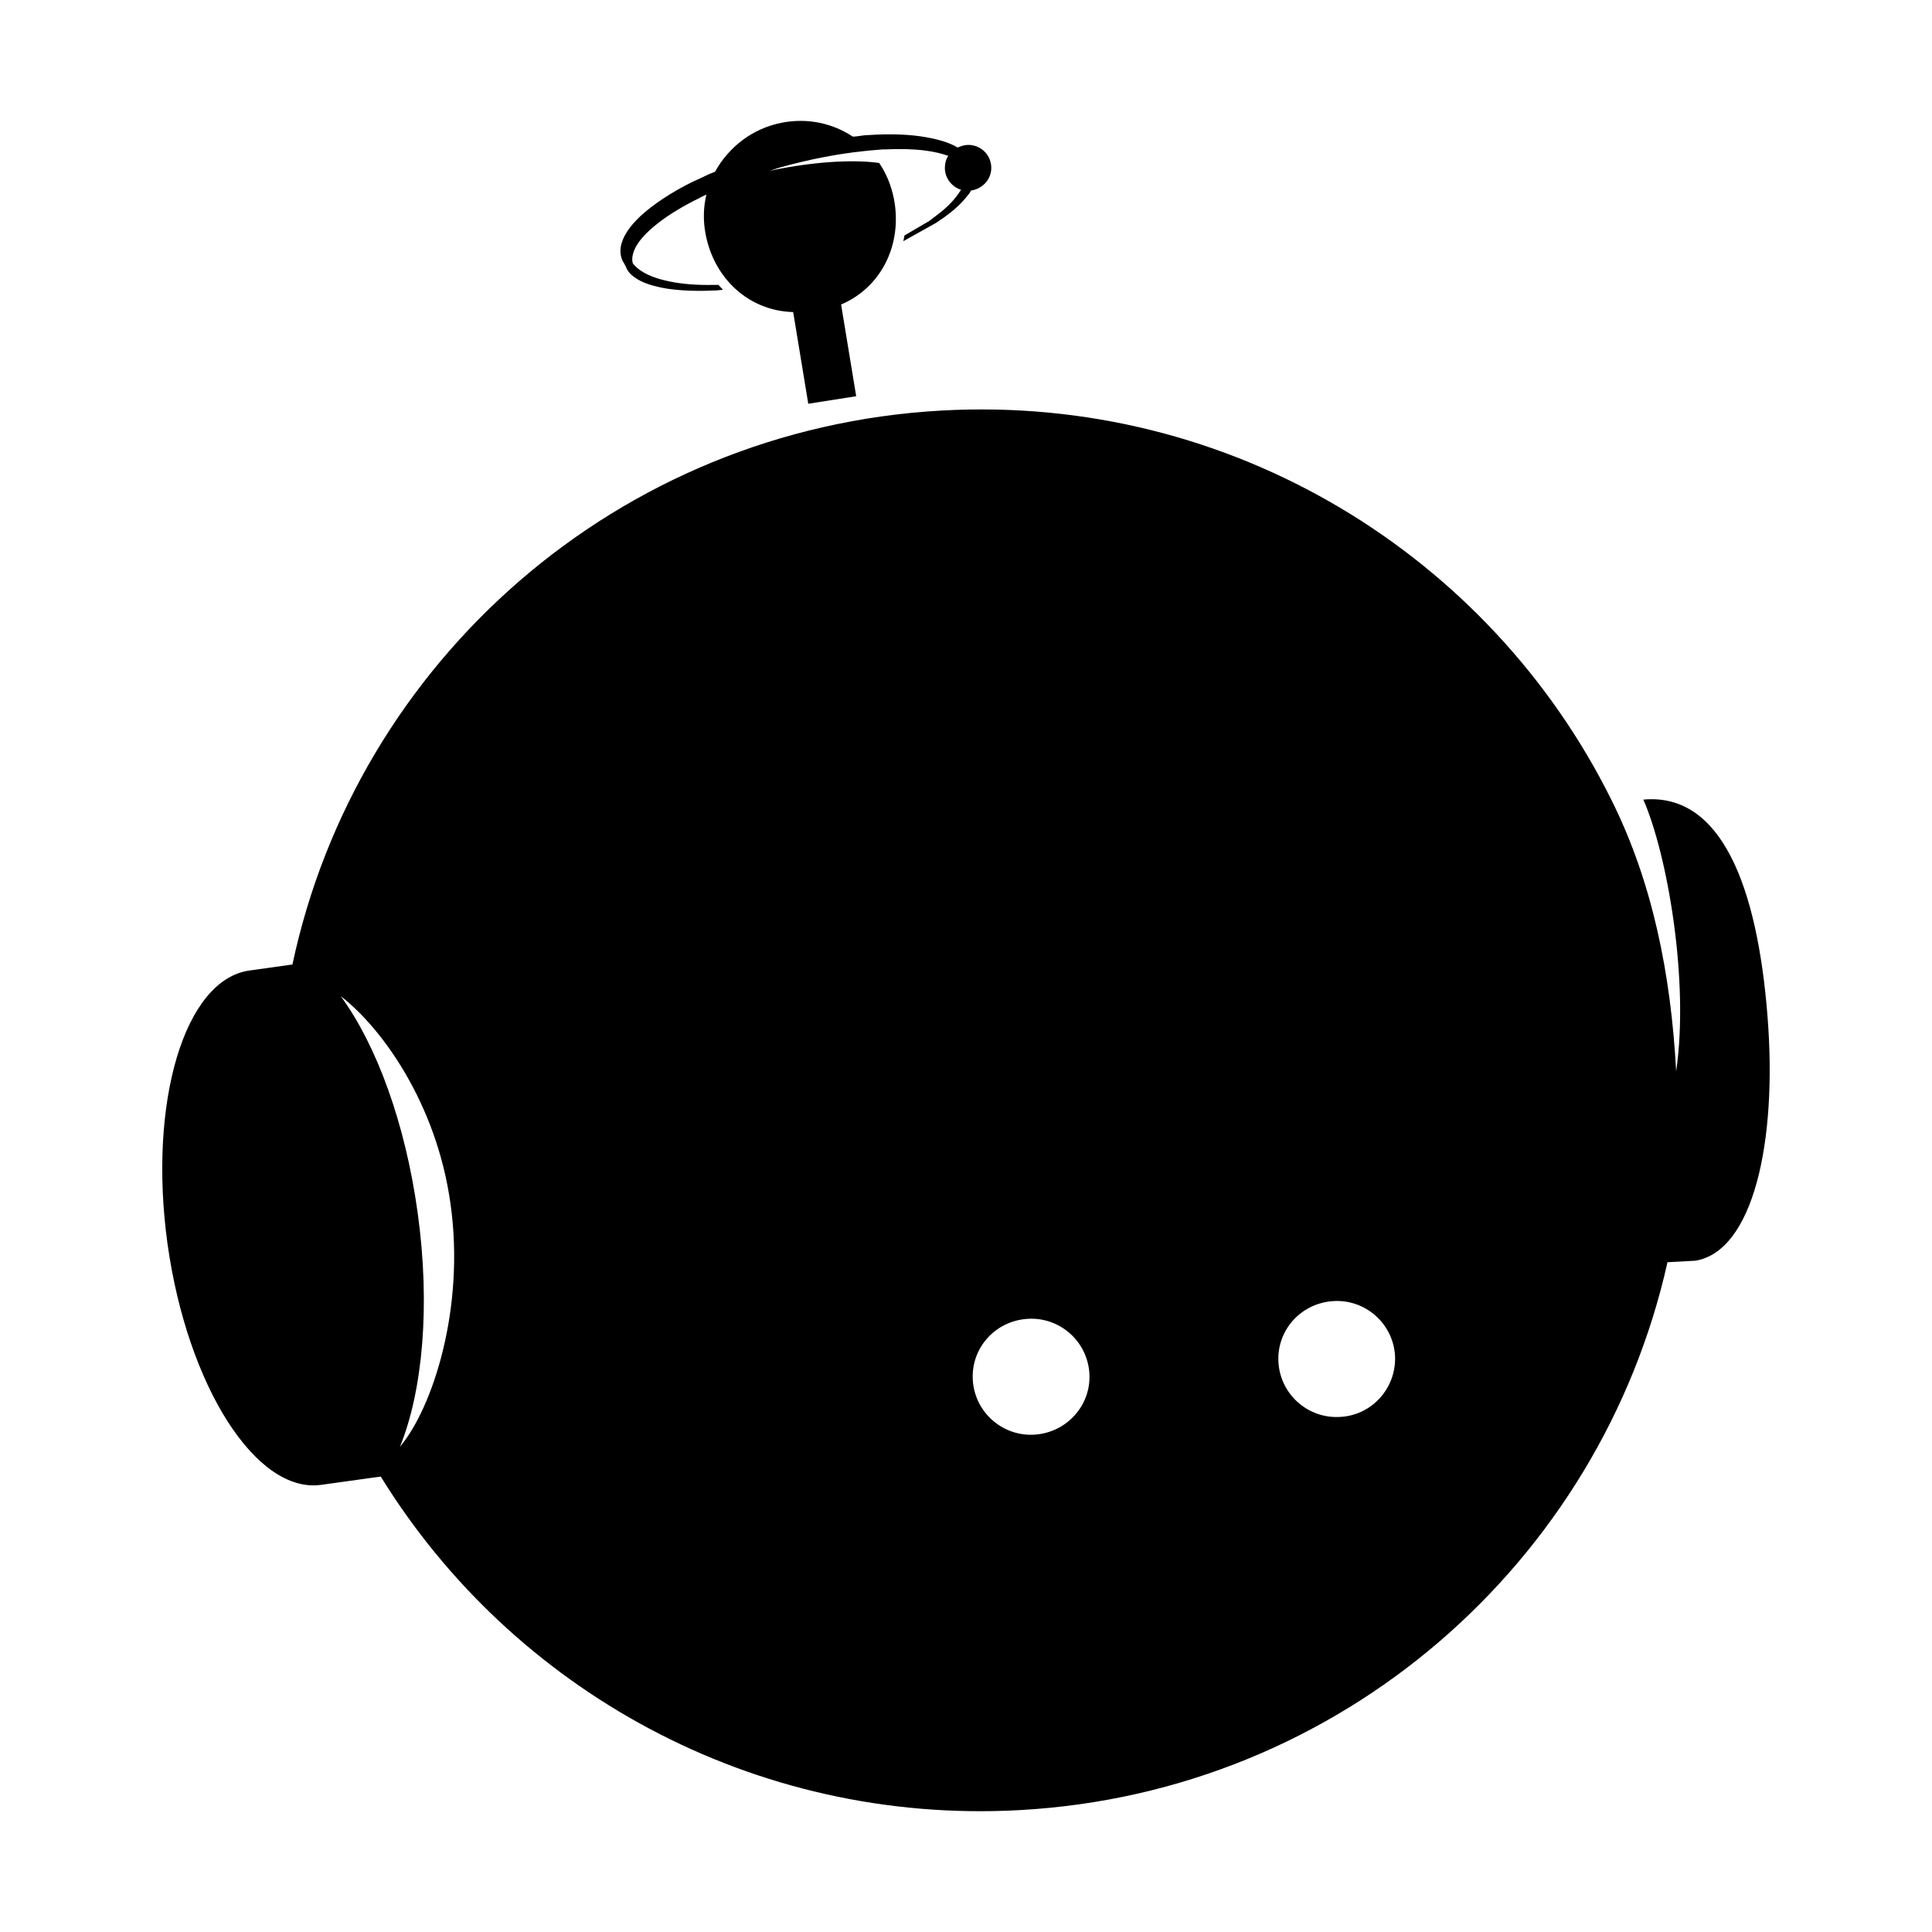
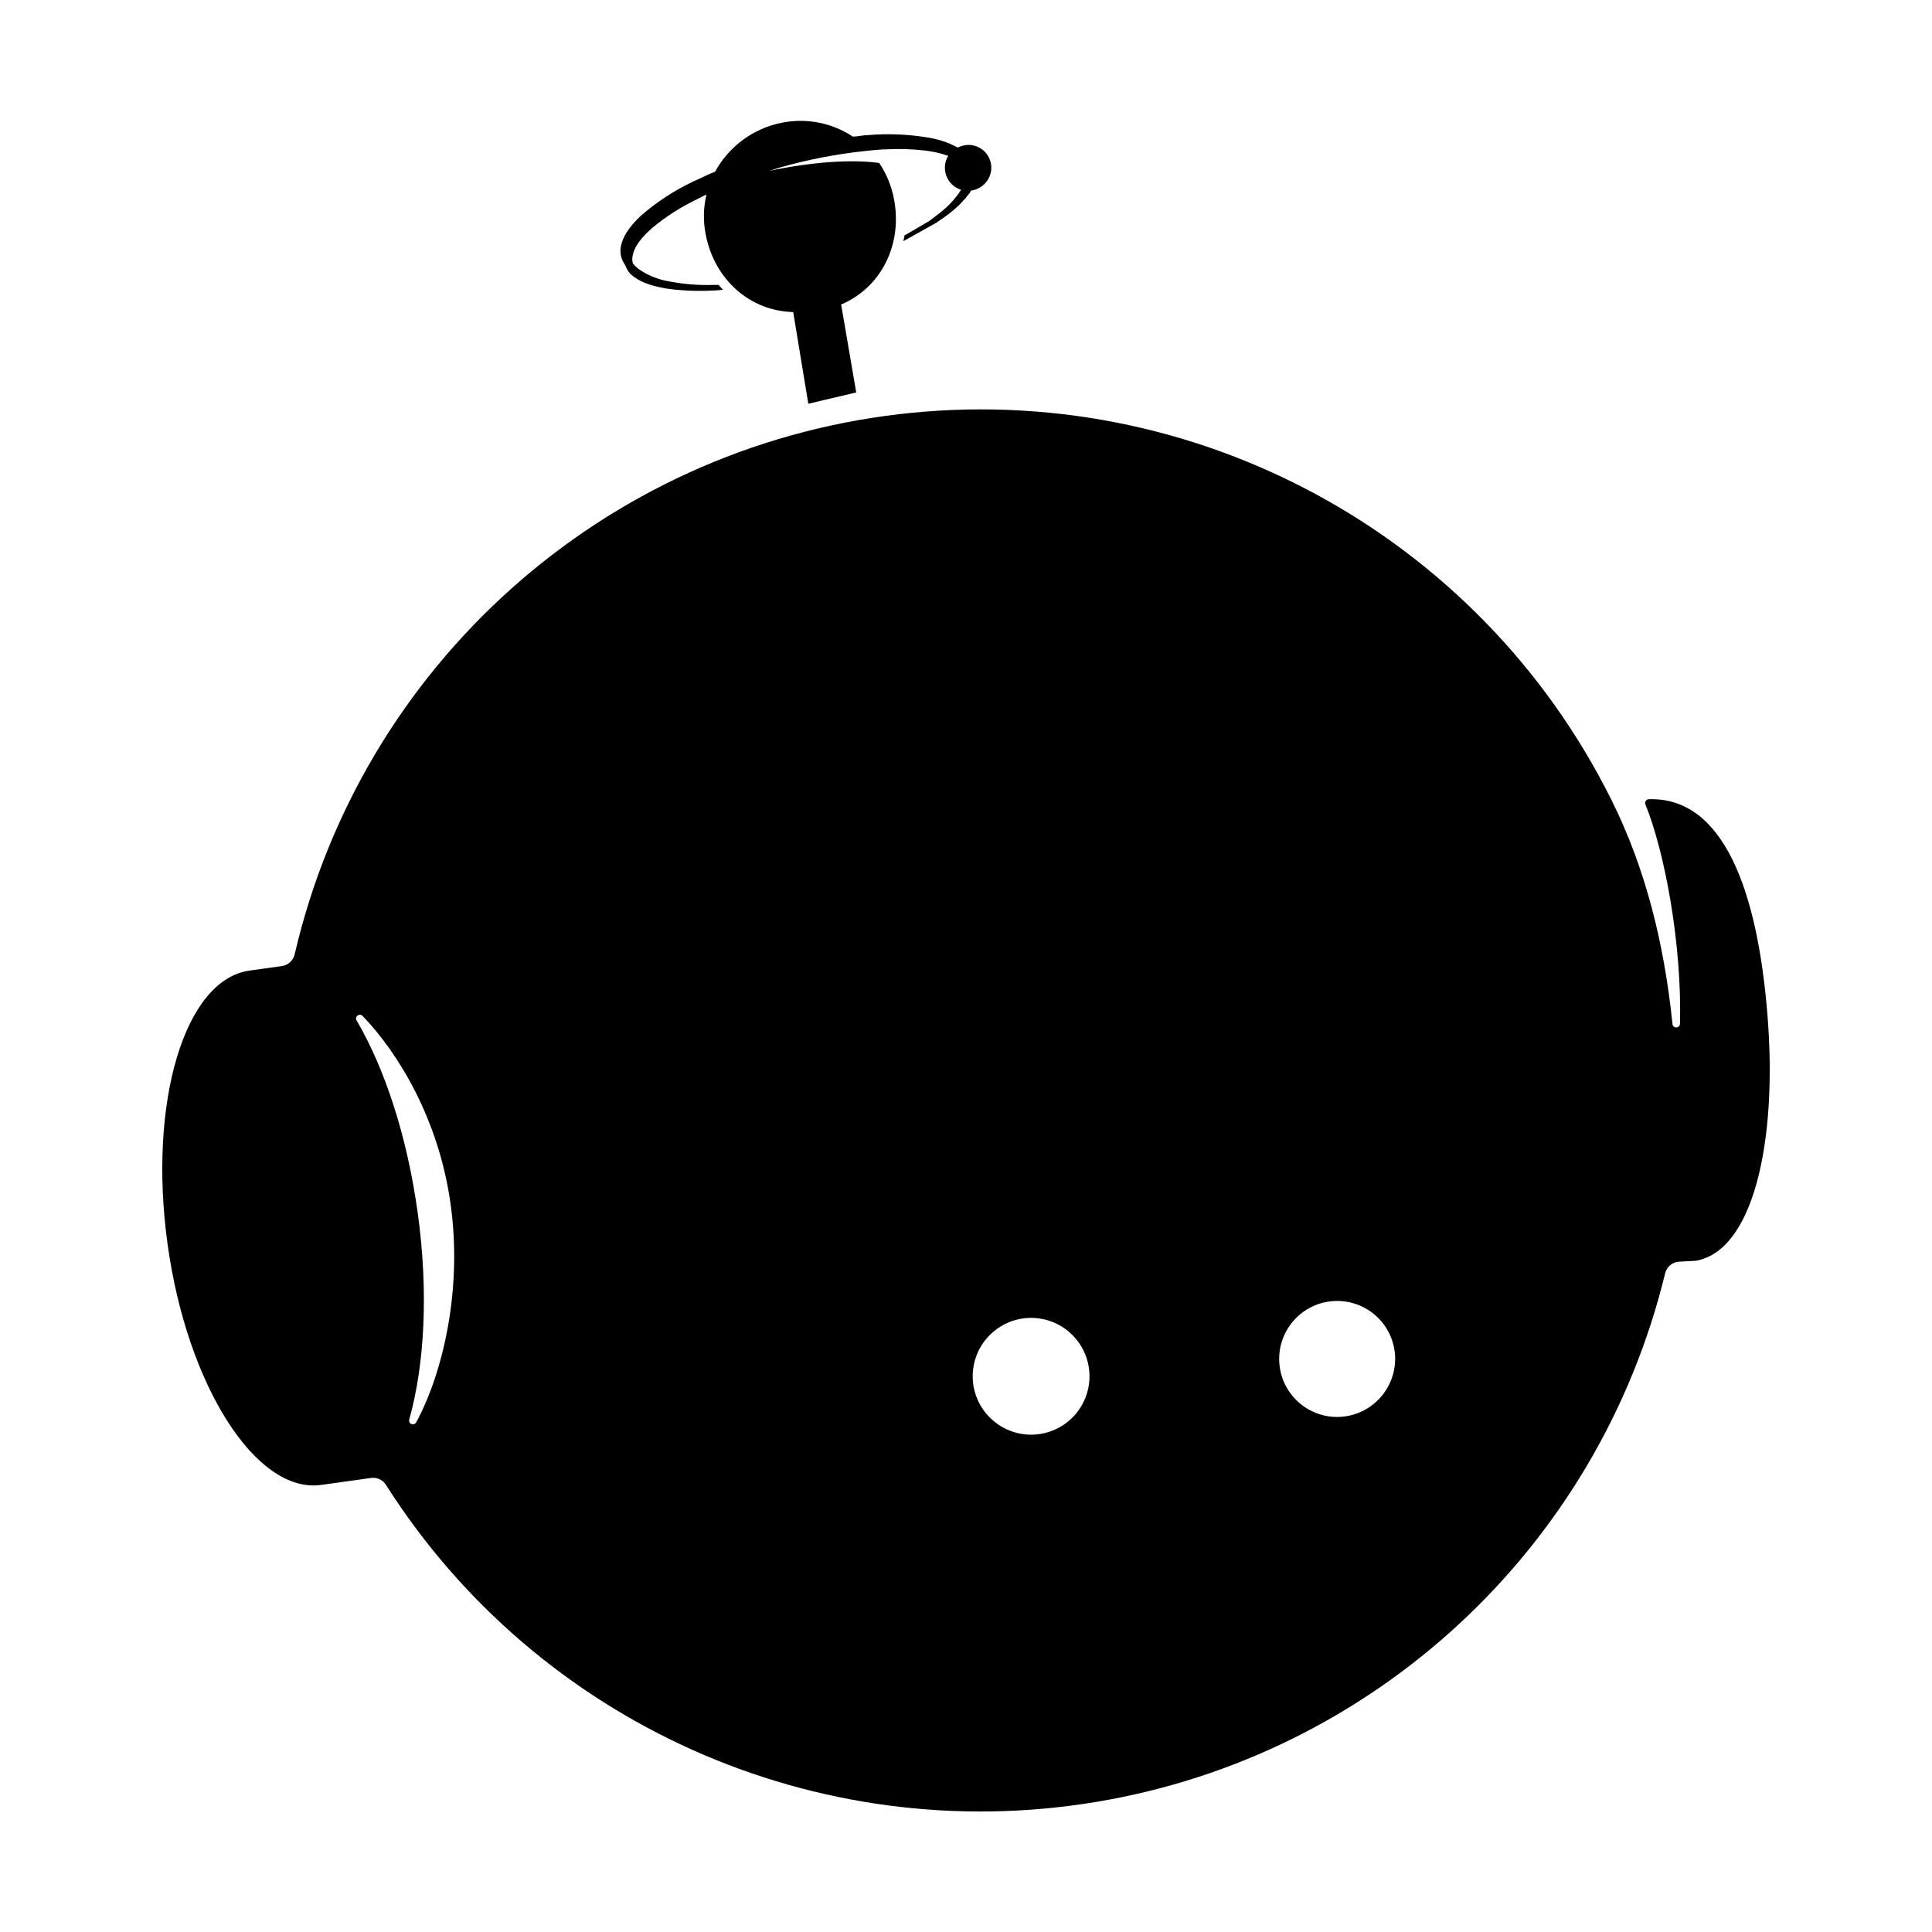
- <svg xmlns="http://www.w3.org/2000/svg" version="1.1" id="Layer_1" x="0px" y="0px" viewBox="0 0 512 512" style="enable-background:new 0 0 512 512;" xml:space="preserve">
-   <g>
-     <path d="M468.4,269.2c-2.7-34.2-12.2-59.2-32.9-57.3c6.4,14.6,12.2,48.1,8.7,72c-1.4-25.9-6.3-50.2-17.2-72   c-32.1-64.6-100.6-107.4-177.5-103.1c-85.9,4.8-155,66.7-172,146.8l-11.4,1.6c-17.2,2.4-26.9,34.9-21.7,72.5   c5.3,37.7,23.5,66.2,40.7,63.8l15.8-2.2c34.7,56.3,98.5,92.3,169.3,88.4c85.3-4.7,154-65.9,171.7-145.2l7.4-0.4   C464.5,331.6,471.1,302.9,468.4,269.2z M90.3,264c10.7,8.2,25.4,28.3,29.1,55.1c3.9,27.7-4.8,54.1-13.4,64.3   c6-14.8,8.1-37.3,4.7-61.9C107.4,297.5,99.7,276.8,90.3,264z M274.1,380.2c-8.5,0.5-15.8-6-16.3-14.5c-0.5-8.5,6-15.7,14.6-16.2   c8.5-0.5,15.8,6,16.3,14.5C289.2,372.5,282.6,379.7,274.1,380.2z M355.1,375.5c-8.5,0.5-15.8-6-16.3-14.5   c-0.5-8.5,6-15.7,14.6-16.2c8.5-0.5,15.8,6,16.3,14.5C370.1,367.8,363.6,375.1,355.1,375.5z" />
-     <path d="M165.5,70C165.5,70,165.5,70.1,165.5,70c0.1,0.1,0.1,0.2,0.1,0.2c0,0,0,0,0,0c0.1,0.2,0.2,0.3,0.3,0.5c0,0,0,0.1,0,0.1   c0.4,1,1.1,1.9,2.3,2.7c2,1.5,5,2.4,8.6,3c3.4,0.5,7.5,0.7,11.9,0.5c1,0,1.9-0.1,2.9-0.2c-0.4-0.4-0.8-0.9-1.2-1.3   c-0.4,0-0.9,0-1.3,0c-4.3,0.1-8.2-0.2-11.6-0.9c-3.5-0.7-6.4-1.8-8.4-3.4c-0.6-0.5-1-0.9-1.4-1.4c-0.2-0.7-0.2-1.5,0-2.3   c0.5-2.3,2.4-4.8,5.5-7.4c2.7-2.3,6.4-4.7,10.9-7c0.9-0.4,1.7-0.9,2.6-1.3c0.1-0.1,0.3-0.1,0.5-0.2c-0.8,3.3-0.9,6.9-0.2,10.5   c2.3,11.9,11.6,20.3,23.2,20.6l4,24.3l12.7-2l-4-24.3c10.8-4.6,16.3-16.1,14-28c-0.7-3.5-2-6.7-3.9-9.5c-5.3-0.8-15.6-0.8-29.2,2.1   c1.1-0.3,2.1-0.7,3.2-1c7.6-2.1,14.9-3.5,21.5-4.2c0.6-0.1,1.2-0.1,1.8-0.2c1.2-0.1,2.4-0.2,3.5-0.3c0.2,0,0.4,0,0.6,0   c4.1-0.2,7.7-0.1,10.8,0.3c2.4,0.3,4.4,0.8,6.1,1.4c-0.6,0.9-0.9,2-0.9,3.2c0,2.7,1.8,5,4.3,5.8c0,0,0,0,0,0   c-0.6,0.9-1.3,1.9-2.1,2.8c-0.8,0.9-1.8,1.9-2.9,2.8c-1.1,0.9-2.3,1.8-3.5,2.7l-6.5,3.8c-0.1,0.5-0.2,1-0.3,1.5   c0.1,0,0.2-0.1,0.2-0.1l8.4-4.7c1.2-0.8,2.4-1.6,3.4-2.4c1.2-0.9,2.2-1.8,3.2-2.8c0.9-0.9,1.7-1.9,2.4-2.8c0.1-0.2,0.2-0.4,0.3-0.6   c3-0.4,5.4-2.9,5.4-6c0-3.4-2.7-6.1-6.1-6.1c-1,0-1.9,0.3-2.8,0.7c-2-1.2-4.8-2.1-8.2-2.7c-4.3-0.8-9.6-1-15.5-0.6   c-0.7,0-1.4,0.1-2.1,0.2c-0.7,0.1-1.3,0.2-2,0.2c-5.3-3.5-11.9-5-18.7-3.7c-7.9,1.5-14.2,6.5-17.8,13c-1.3,0.5-2.6,1.1-3.8,1.7   c-0.7,0.3-1.3,0.6-2,0.9c-5.9,2.9-10.6,6.1-13.9,9.1c-3.1,2.9-4.9,5.7-5.3,8.3c-0.2,1.4,0,2.8,0.7,4   C165.3,69.6,165.4,69.8,165.5,70z" />
-   </g>
+ <svg xmlns="http://www.w3.org/2000/svg" width="512" height="512" viewBox="0 0 512 512">
+   <path d="M468.41,269.19c-2.64-33.39-11.76-58-31.44-57.39a1,1,0,0,0-.92,1.37c5.11,12.59,9.68,36.9,9.17,58.07a1,1,0,0,1-2,.08c-2.19-21.21-7.1-41.19-16.22-59.43a186.69,186.69,0,0,0-348.91,41A4,4,0,0,1,74.76,256l-8.65,1.22c-17.2,2.4-26.9,34.9-21.7,72.5s23.5,66.2,40.7,63.8l13.24-1.85a4,4,0,0,1,3.93,1.84,186.71,186.71,0,0,0,339-56.07,4,4,0,0,1,3.68-3.08l4.4-.24C464.51,331.59,471.11,302.89,468.41,269.19ZM94.5,270.42a1,1,0,0,1,1.59-1.19c9.63,10,20.25,27.65,23.32,49.86,3.24,23.05-2.24,45.2-9.13,57.87a1,1,0,0,1-1.84-.73c4.07-14.44,5.16-33.83,2.27-54.74C107.91,301.17,102,283.22,94.5,270.42ZM273.27,380.21a15.53,15.53,0,0,1-15.41-13.83,15.48,15.48,0,1,1,15.41,13.83Zm81.84-4.72a15.37,15.37,0,1,1,14.6-16.2A15.43,15.43,0,0,1,355.11,375.49Z" />
+   <path d="M165.51,70h0a.31.31,0,0,1,.1.2h0c.1.2.2.3.3.5v.1a5.78,5.78,0,0,0,2.3,2.7c2,1.5,5,2.4,8.6,3a63.69,63.69,0,0,0,11.9.5,28.25,28.25,0,0,0,2.9-.2c-.4-.4-.8-.9-1.2-1.3h-1.3a52,52,0,0,1-11.6-.9,19.71,19.71,0,0,1-8.4-3.4,9.24,9.24,0,0,1-1.4-1.4,4.48,4.48,0,0,1,0-2.3c.5-2.3,2.4-4.8,5.5-7.4a57.25,57.25,0,0,1,10.9-7c.9-.4,1.7-.9,2.6-1.3.1-.1.3-.1.5-.2a24.69,24.69,0,0,0-.2,10.5c2.3,11.9,11.6,20.3,23.2,20.6l4,24.3,12.7-3-4-23.3c10.8-4.6,16.3-16.1,14-28a25.8,25.8,0,0,0-3.9-9.5c-5.3-.8-15.6-.8-29.2,2.1,1.1-.3,2.1-.7,3.2-1a135.27,135.27,0,0,1,21.5-4.2c.6-.1,1.2-.1,1.8-.2l3.5-.3h.6a61.83,61.83,0,0,1,10.8.3,29,29,0,0,1,6.1,1.4,5.71,5.71,0,0,0-.9,3.2,6.12,6.12,0,0,0,4.3,5.8h0a25.53,25.53,0,0,1-2.1,2.8,26,26,0,0,1-2.9,2.8c-1.1.9-2.3,1.8-3.5,2.7l-6.5,3.8-.3,1.5a.35.35,0,0,0,.2-.1l8.4-4.7c1.2-.8,2.4-1.6,3.4-2.4a29.15,29.15,0,0,0,3.2-2.8,29.86,29.86,0,0,0,2.4-2.8l.3-.6a6.14,6.14,0,0,0,5.4-6,6.06,6.06,0,0,0-6.1-6.1,6.81,6.81,0,0,0-2.8.7,24.6,24.6,0,0,0-8.2-2.7,63.48,63.48,0,0,0-15.5-.6,14.92,14.92,0,0,0-2.1.2,13.55,13.55,0,0,1-2,.2,25.15,25.15,0,0,0-18.7-3.7,25.86,25.86,0,0,0-17.8,13c-1.3.5-2.6,1.1-3.8,1.7-.7.3-1.3.6-2,.9a60.75,60.75,0,0,0-13.9,9.1c-3.1,2.9-4.9,5.7-5.3,8.3a6.14,6.14,0,0,0,.7,4A2.19,2.19,0,0,1,165.51,70Z" />
</svg>
